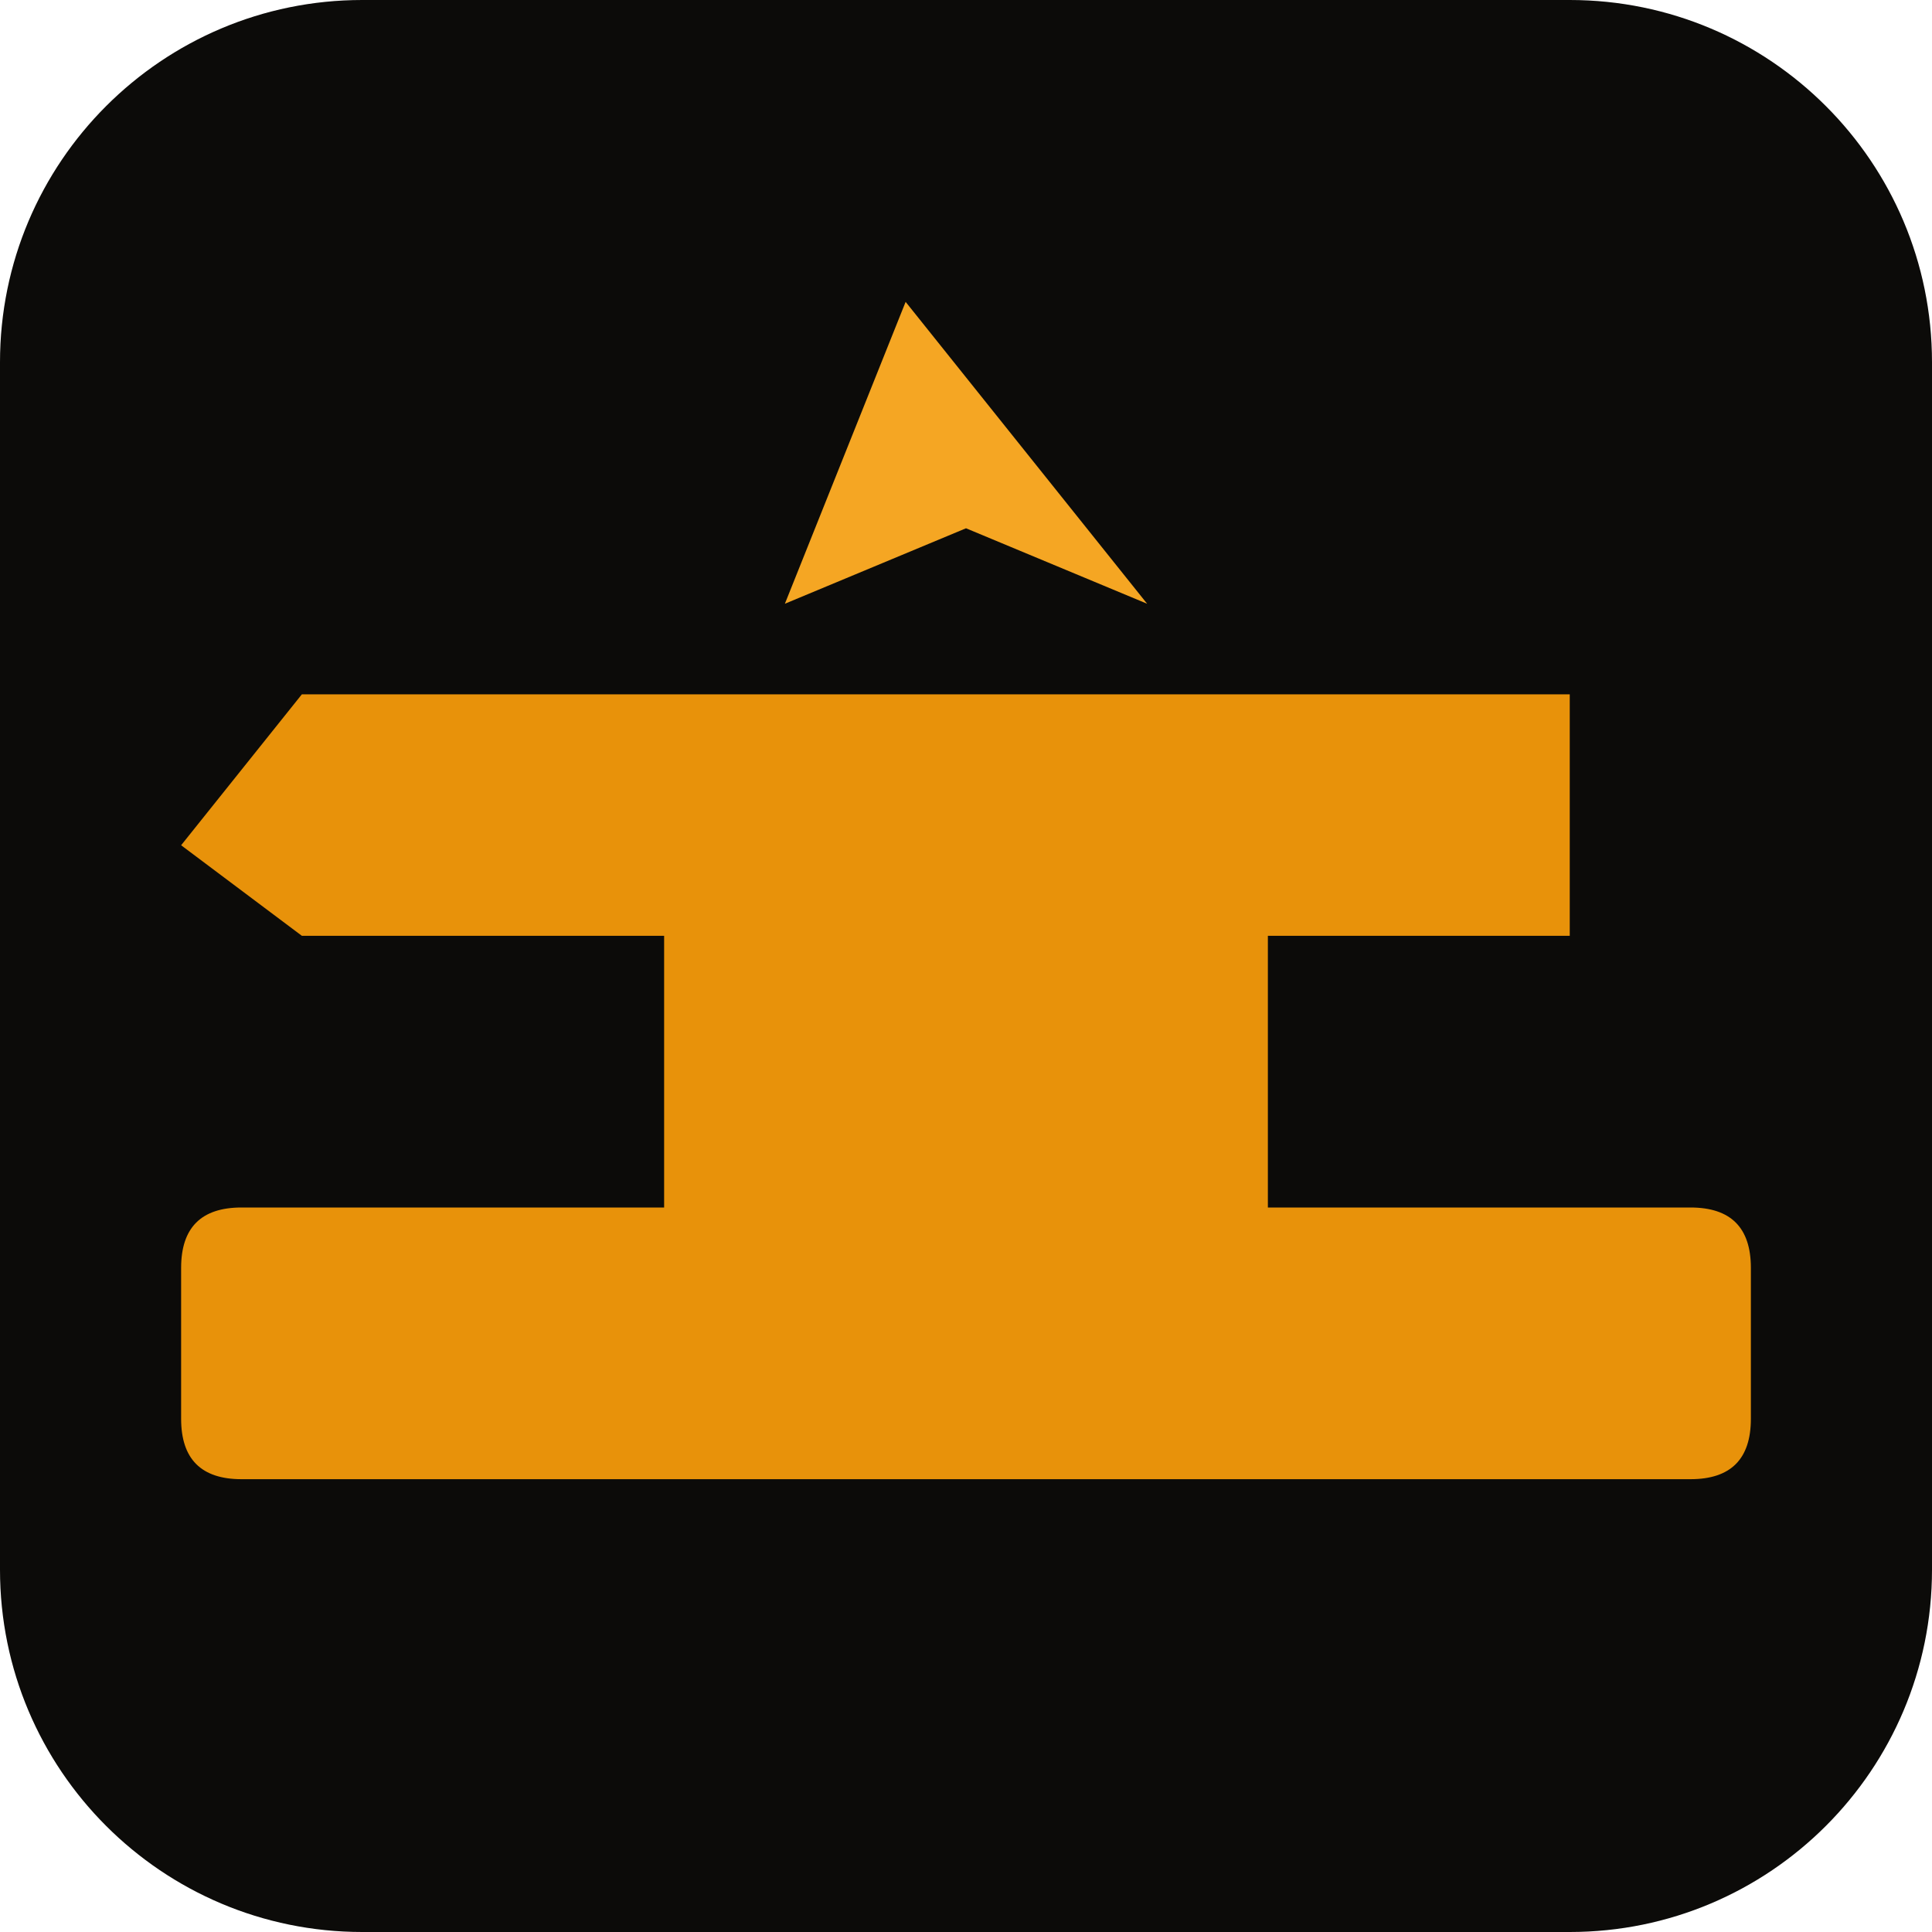
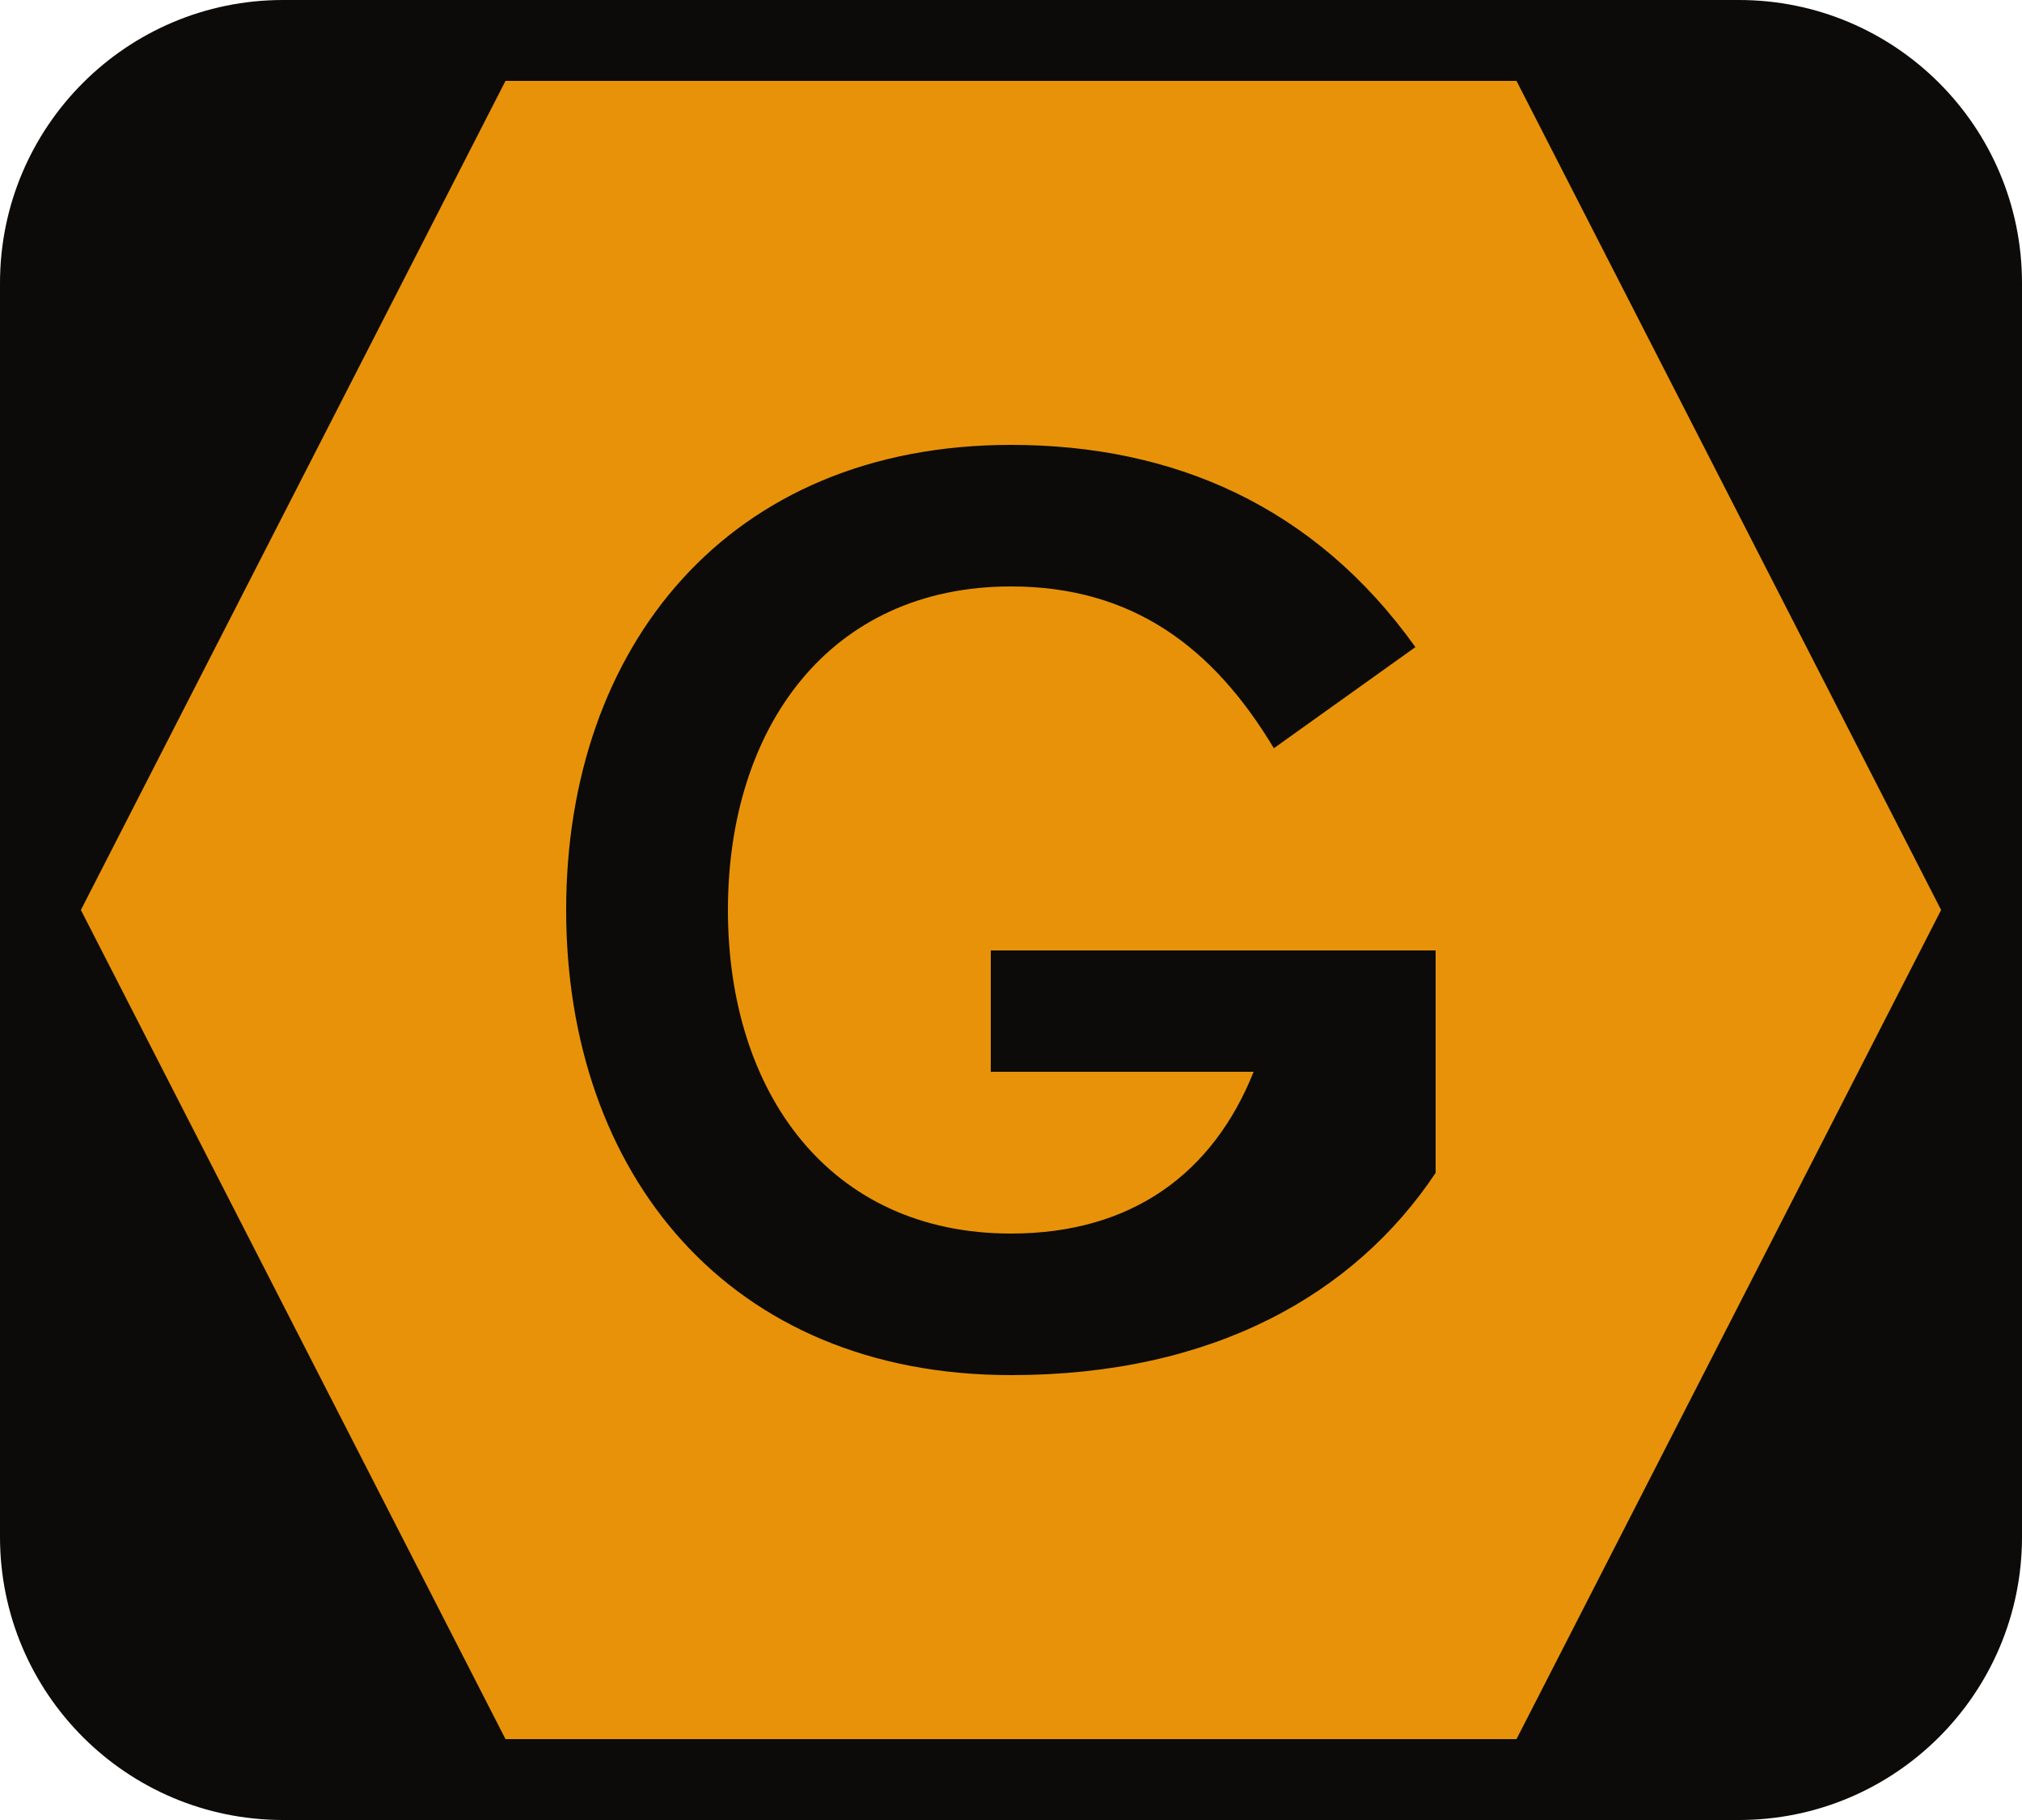
- <svg xmlns="http://www.w3.org/2000/svg" viewBox="0 0 64 64">
-   <rect width="64" height="64" rx="12" fill="#0c0b09" />
-   <path d="M30 10 L38 20 L32 17.5 L26 20 Z" fill="#f5a623" />
-   <path d="M6 28 L10 23 L52 23 L52 31 L42 31 L42 40 L56 40 Q58 40 58 42 L58 47 Q58 49 56 49 L8 49 Q6 49 6 47 L6 42 Q6 40 8 40 L22 40 L22 31 L10 31 Z" fill="#e8920a" />
+ <svg xmlns="http://www.w3.org/2000/svg" viewBox="0 0 100 90">
+   <rect width="100" height="90" rx="14" fill="#0c0b09" />
+   <path fill-rule="evenodd" clip-rule="evenodd" fill="#e8920a" d="M 25 4 L 75 4 L 96 45 L 75 86 L 25 86 L 4 45 Z M 50 22 C 36 22, 28 32, 28 45 C 28 58, 36 68, 50 68 C 60 68, 67 64, 71 58 L 71 47 L 49 47 L 49 53 L 62 53 C 60 58, 56 61, 50 61 C 41 61, 36 54, 36 45 C 36 36, 41 29, 50 29 C 56 29, 60 32, 63 37 L 70 32 C 65 25, 58 22, 50 22 Z" />
+   <path fill="#e8920a" d="M 71 47 L 78 43 L 78 51 Z" />
</svg>
